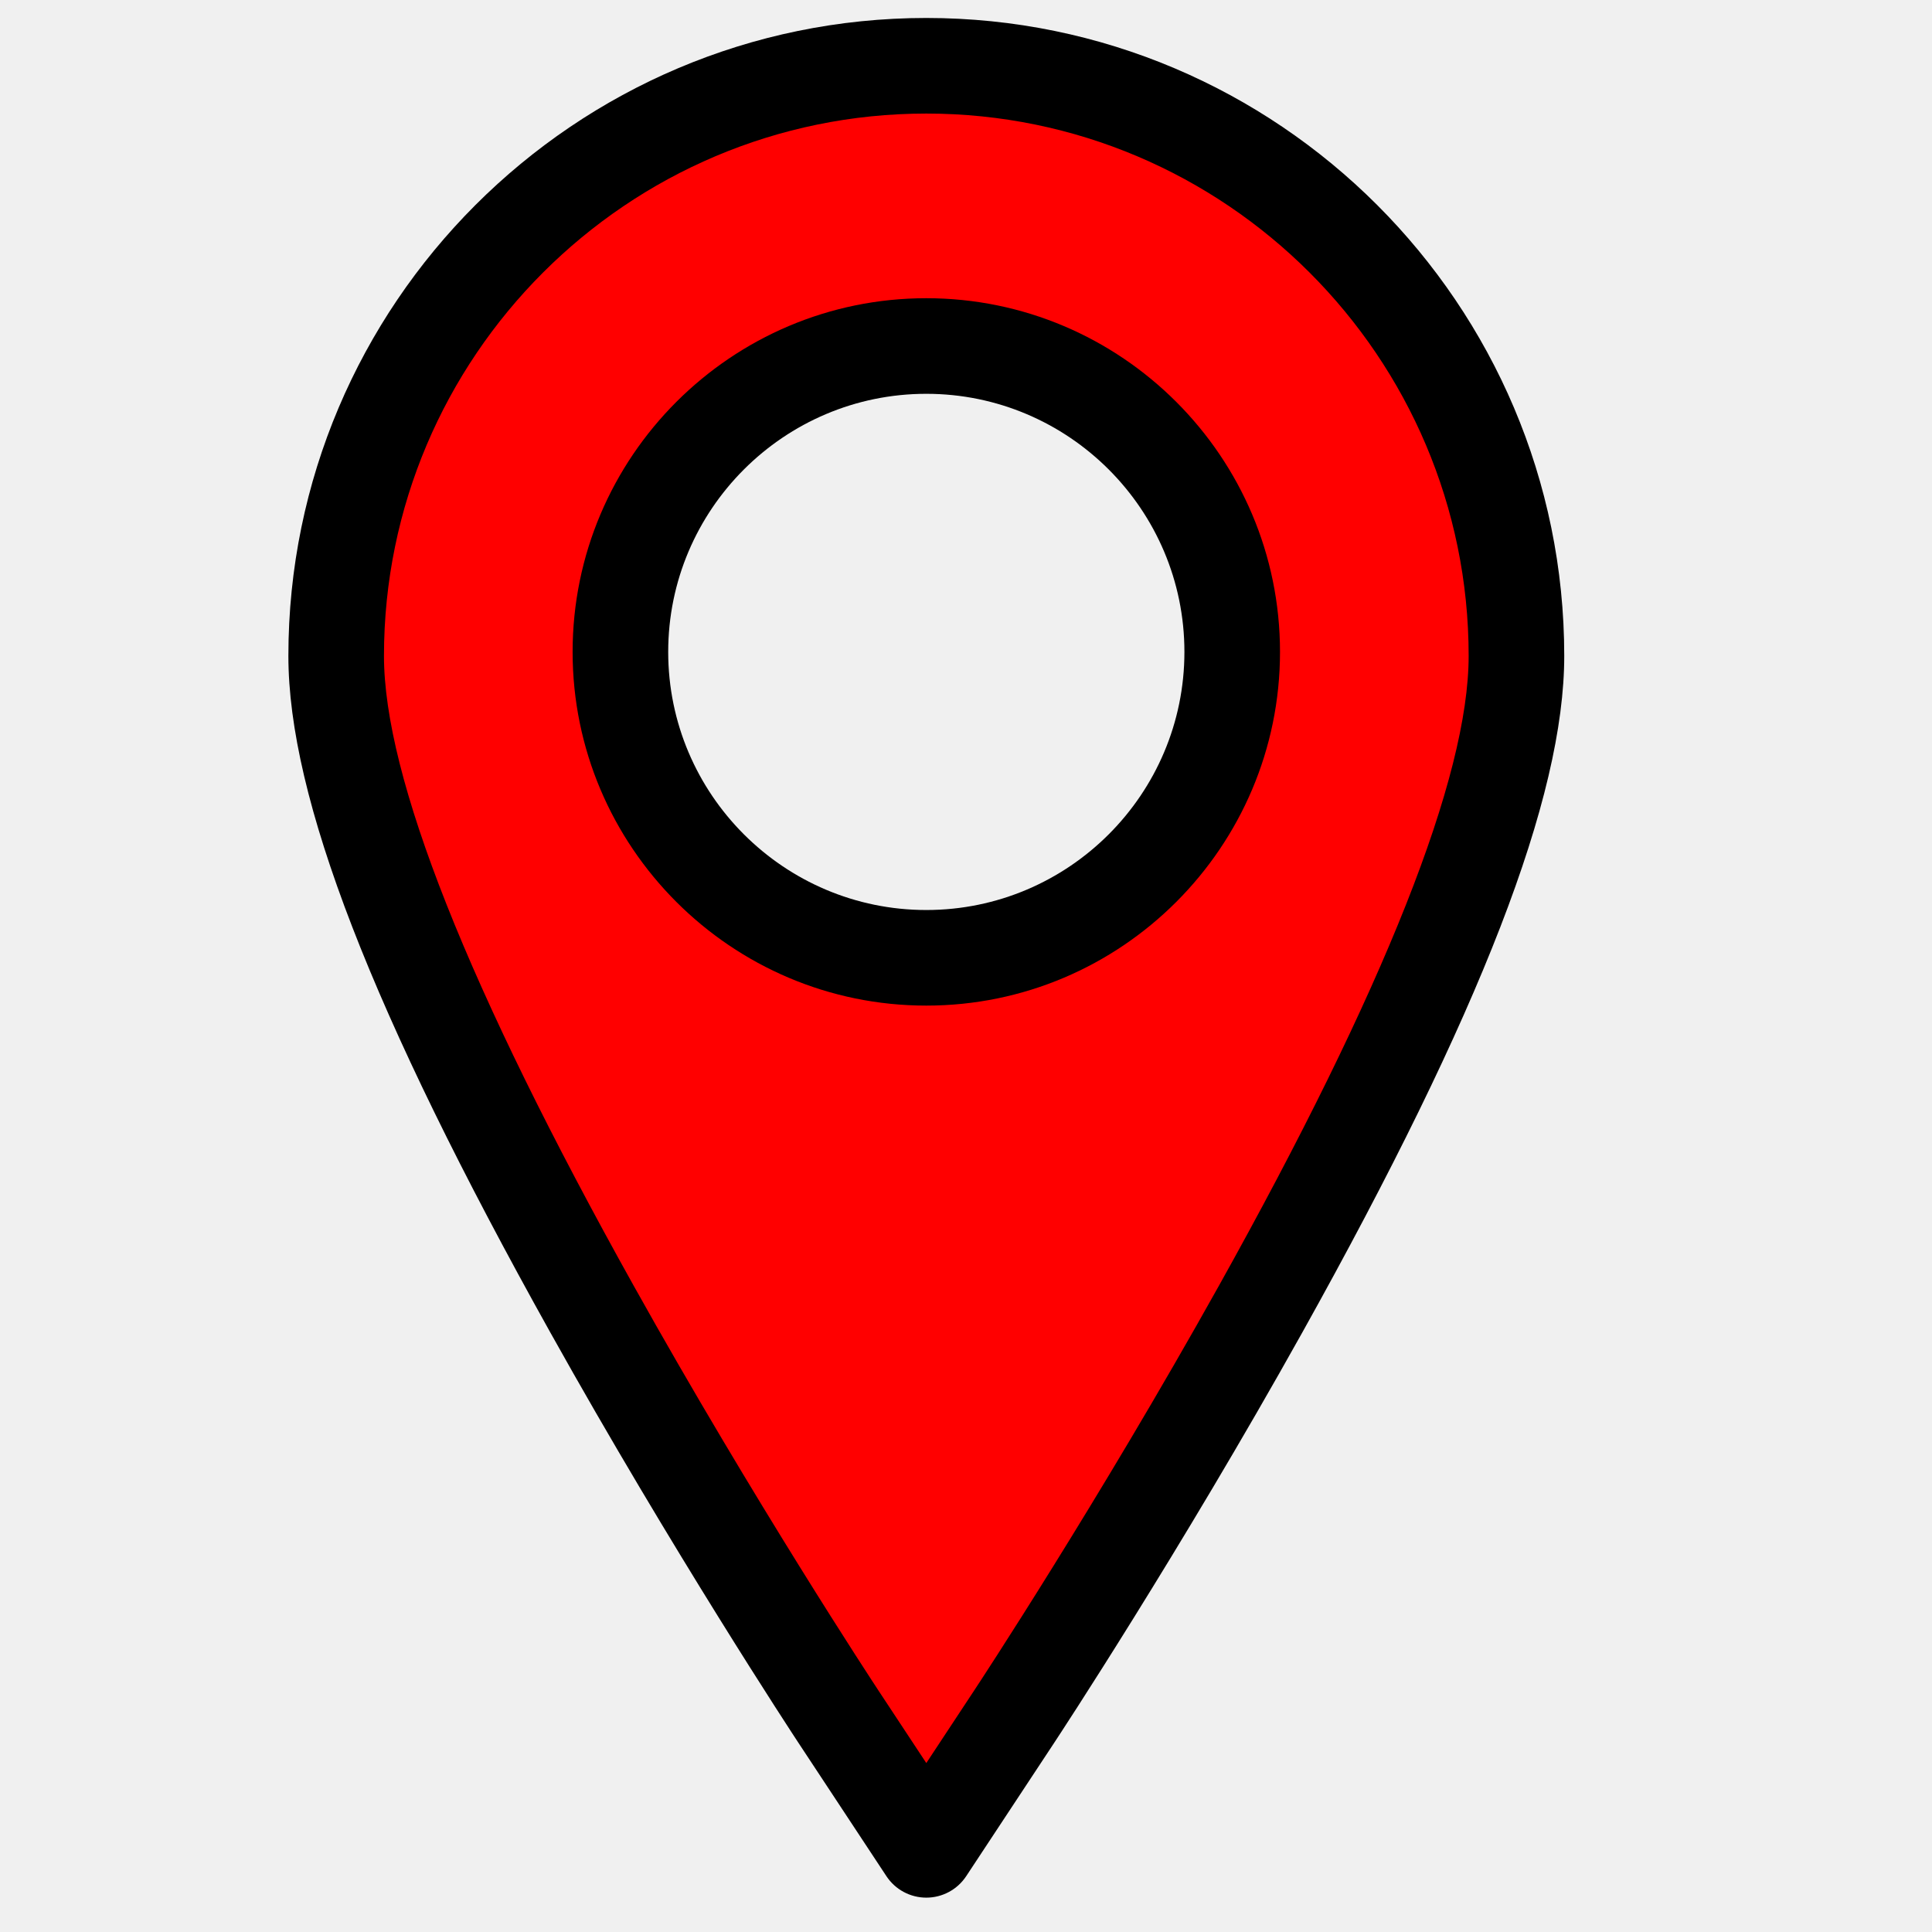
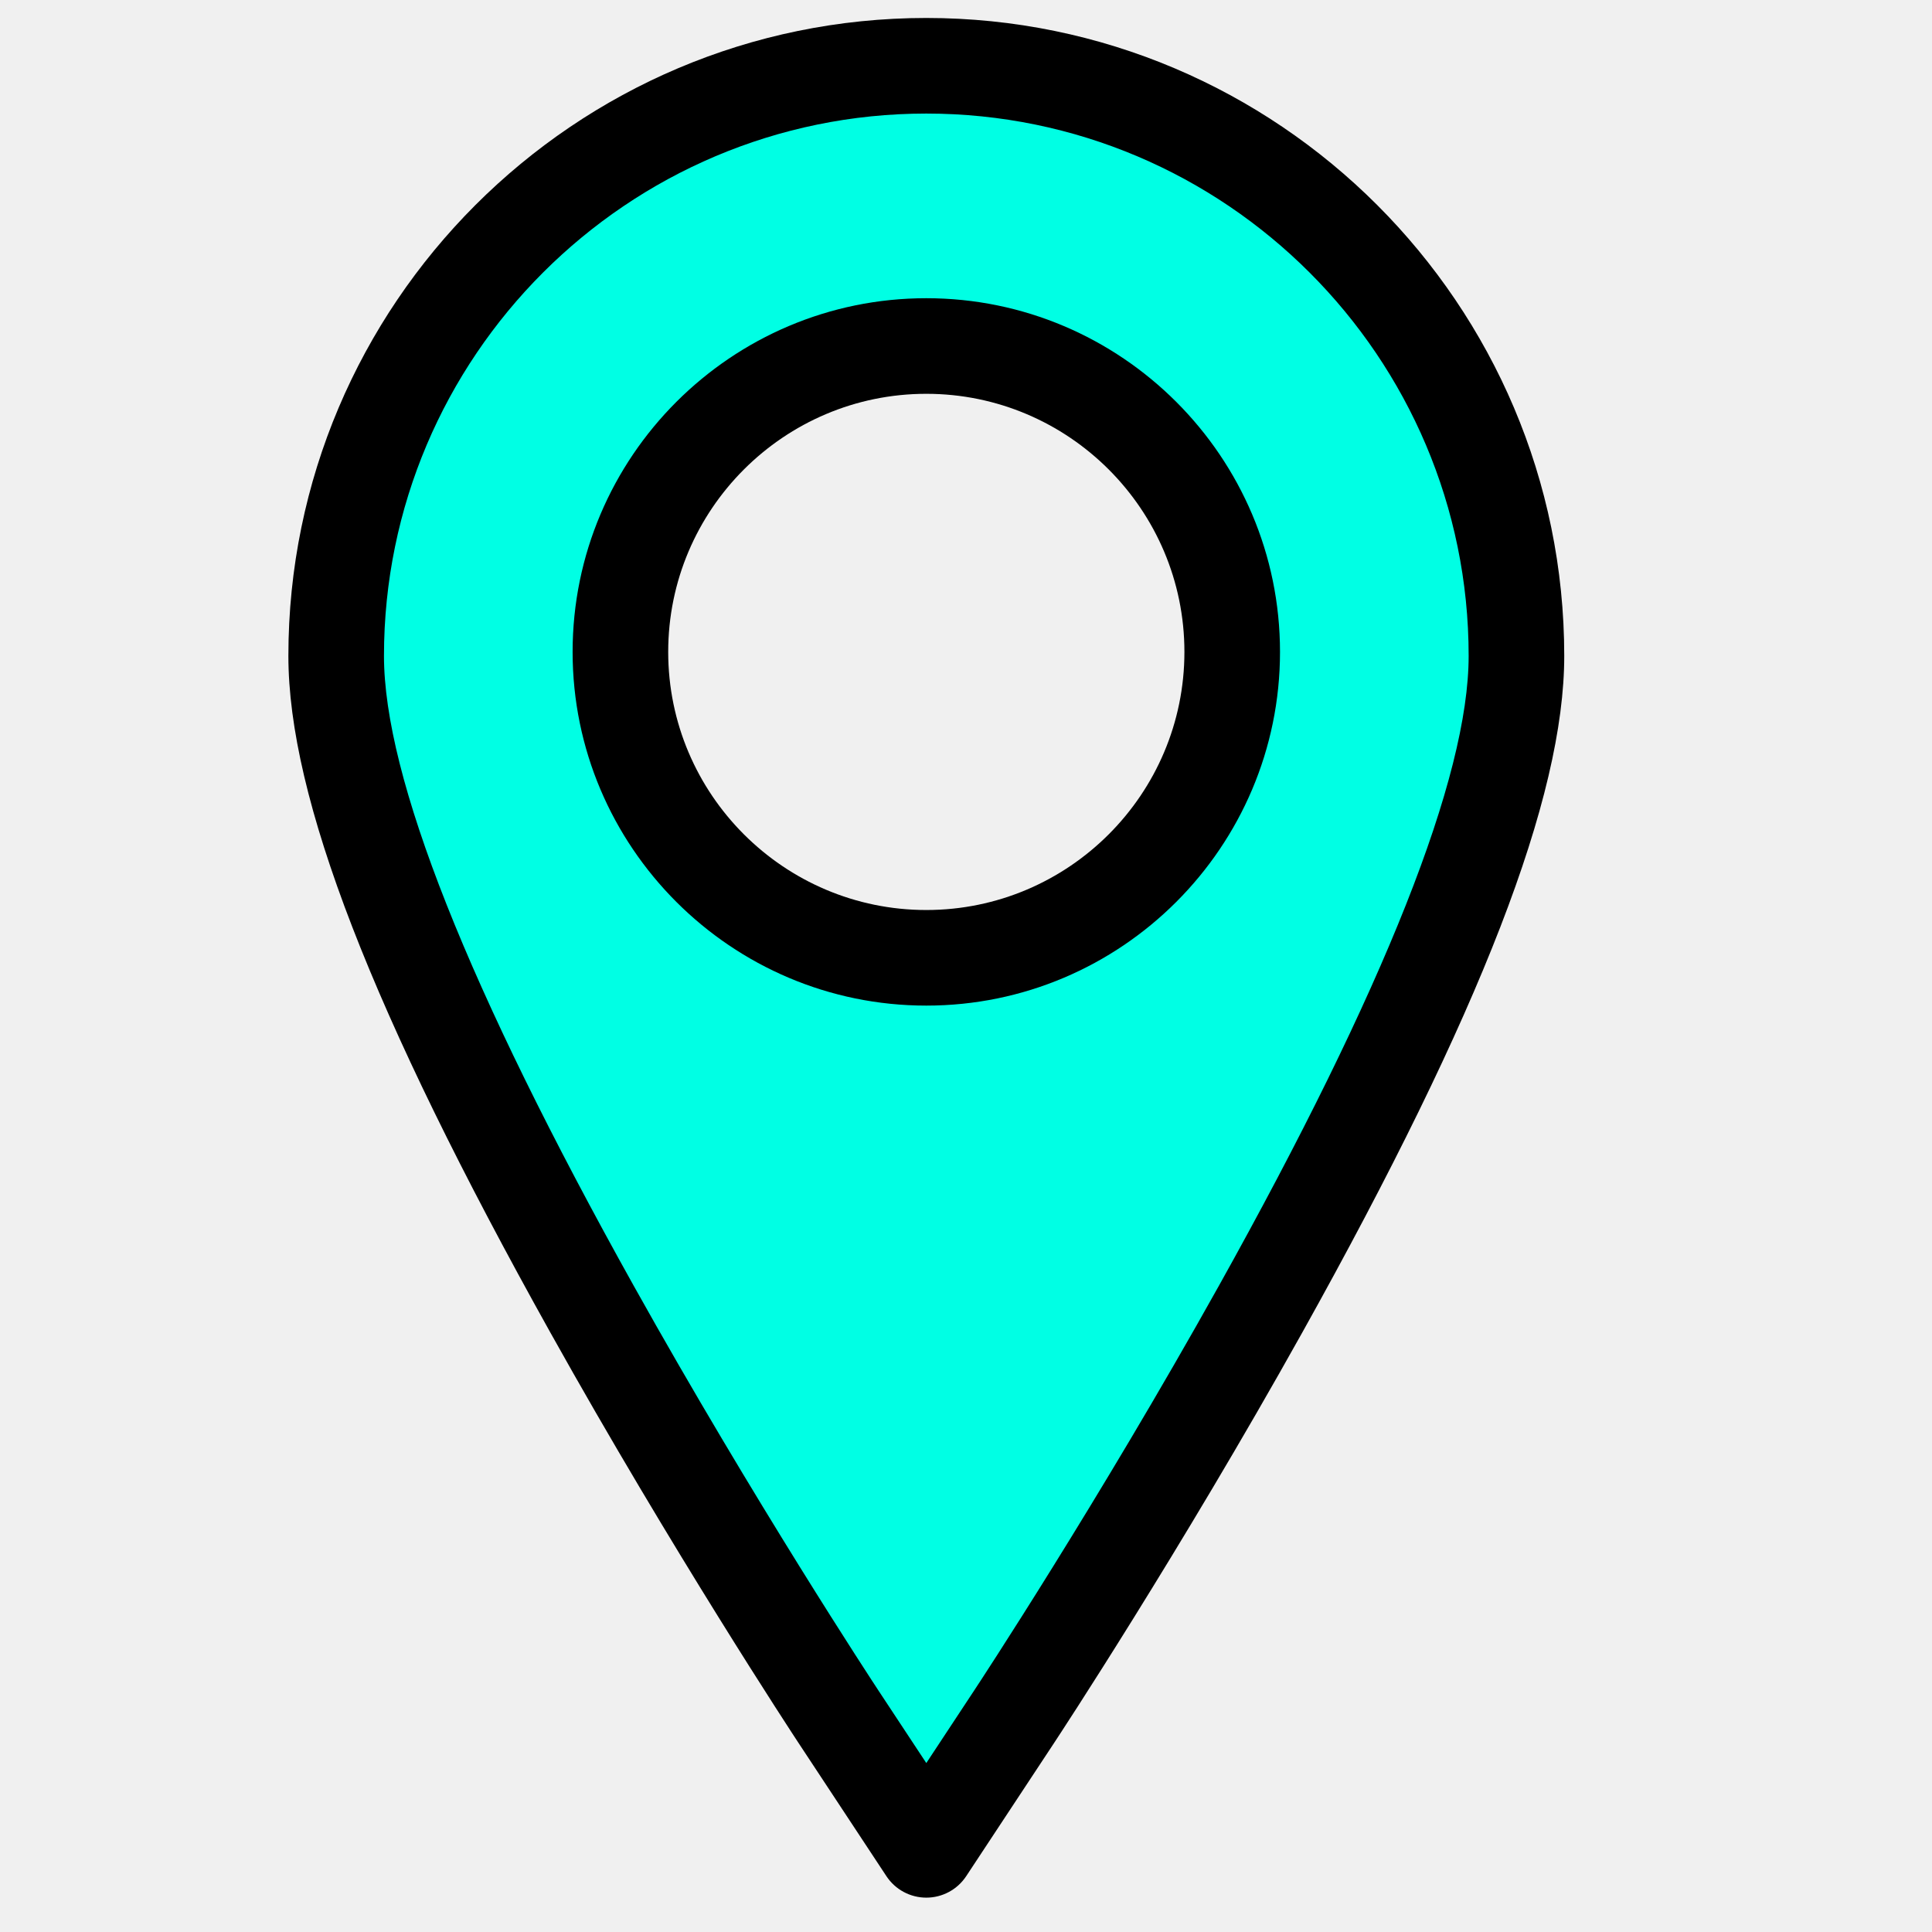
<svg xmlns="http://www.w3.org/2000/svg" version="1.1" id="Capa_1" x="0px" y="0px" width="32px" height="32px" viewBox="0 0 491.582 491.582" enable-background="new 0 0 491.582 491.582" xml:space="preserve">
  <defs>
    <filter id="Adobe_OpacityMaskFilter" filterUnits="userSpaceOnUse" x="81.567" y="18.368" width="308.25" height="444.678">
      <feColorMatrix type="matrix" values="-1 0 0 0 1  0 -1 0 0 1  0 0 -1 0 1  0 0 0 1 0" color-interpolation-filters="sRGB" result="source" />
      <feFlood style="flood-color:white;flood-opacity:1" result="back" />
      <feBlend in="source" in2="back" mode="normal" />
    </filter>
  </defs>
  <mask maskUnits="userSpaceOnUse" x="81.567" y="18.368" width="308.25" height="444.678" id="SVGID_1_">
    <g filter="url(#Adobe_OpacityMaskFilter)">
      <circle fill="#FFFFFF" cx="238.125" cy="168.225" r="72.483" />
    </g>
  </mask>
-   <path mask="url(#SVGID_1_)" fill="#ff0000" d="M120.241,69.339c-19.659,23.302-43.134,82.167-37.943,112.209                     c13.232,76.587,156.477,281.498,156.477,281.498S376.15,265.814,389.092,188.683c4.775-28.468-14.939-87.706-32.106-110.913                     c-20.25-27.374-88.572-57.873-122.59-59.348C201.423,16.993,141.523,44.113,120.241,69.339z" />
+   <path mask="url(#SVGID_1_)" fill="#00ffe4" d="M120.241,69.339c-19.659,23.302-43.134,82.167-37.943,112.209                     c13.232,76.587,156.477,281.498,156.477,281.498S376.15,265.814,389.092,188.683c4.775-28.468-14.939-87.706-32.106-110.913                     c-20.25-27.374-88.572-57.873-122.59-59.348C201.423,16.993,141.523,44.113,120.241,69.339z" />
  <g>
    <g>
      <path d="M235.691,4.572c-89.5,0-162.315,72.814-162.315,162.315c0,35.966,21.175,90.663,66.638,172.135                             c31.023,55.59,61.904,102.546,63.206,104.523l22.32,33.83c2.25,3.413,6.064,5.466,10.151,5.466c4.089,0,7.901-2.053,10.153-5.466                             l22.318-33.828c1.291-1.957,31.947-48.505,63.207-104.525c45.464-81.469,66.64-136.166,66.64-172.135                             C398.009,77.386,325.192,4.572,235.691,4.572z M310.13,327.169c-30.827,55.237-60.997,101.057-62.271,102.98l-12.168,18.446                             l-12.166-18.44c-1.276-1.941-31.681-48.17-62.272-102.986c-42.171-75.572-63.554-129.5-63.554-160.282                             c0-76.089,61.903-137.992,137.992-137.992c76.091,0,137.995,61.902,137.995,137.992                             C373.685,197.673,352.302,251.599,310.13,327.169z" />
      <path d="M235.691,75.878c-49.623,0-89.995,40.372-89.995,89.995c0,49.623,40.372,89.995,89.995,89.995                             c49.625,0,89.997-40.372,89.997-89.995C325.687,116.25,285.315,75.878,235.691,75.878z M235.691,231.545                             c-36.211,0-65.672-29.46-65.672-65.672c0-36.212,29.461-65.672,65.672-65.672c36.214,0,65.674,29.46,65.674,65.672                             C301.365,202.085,271.905,231.545,235.691,231.545z" />
    </g>
  </g>
</svg>
